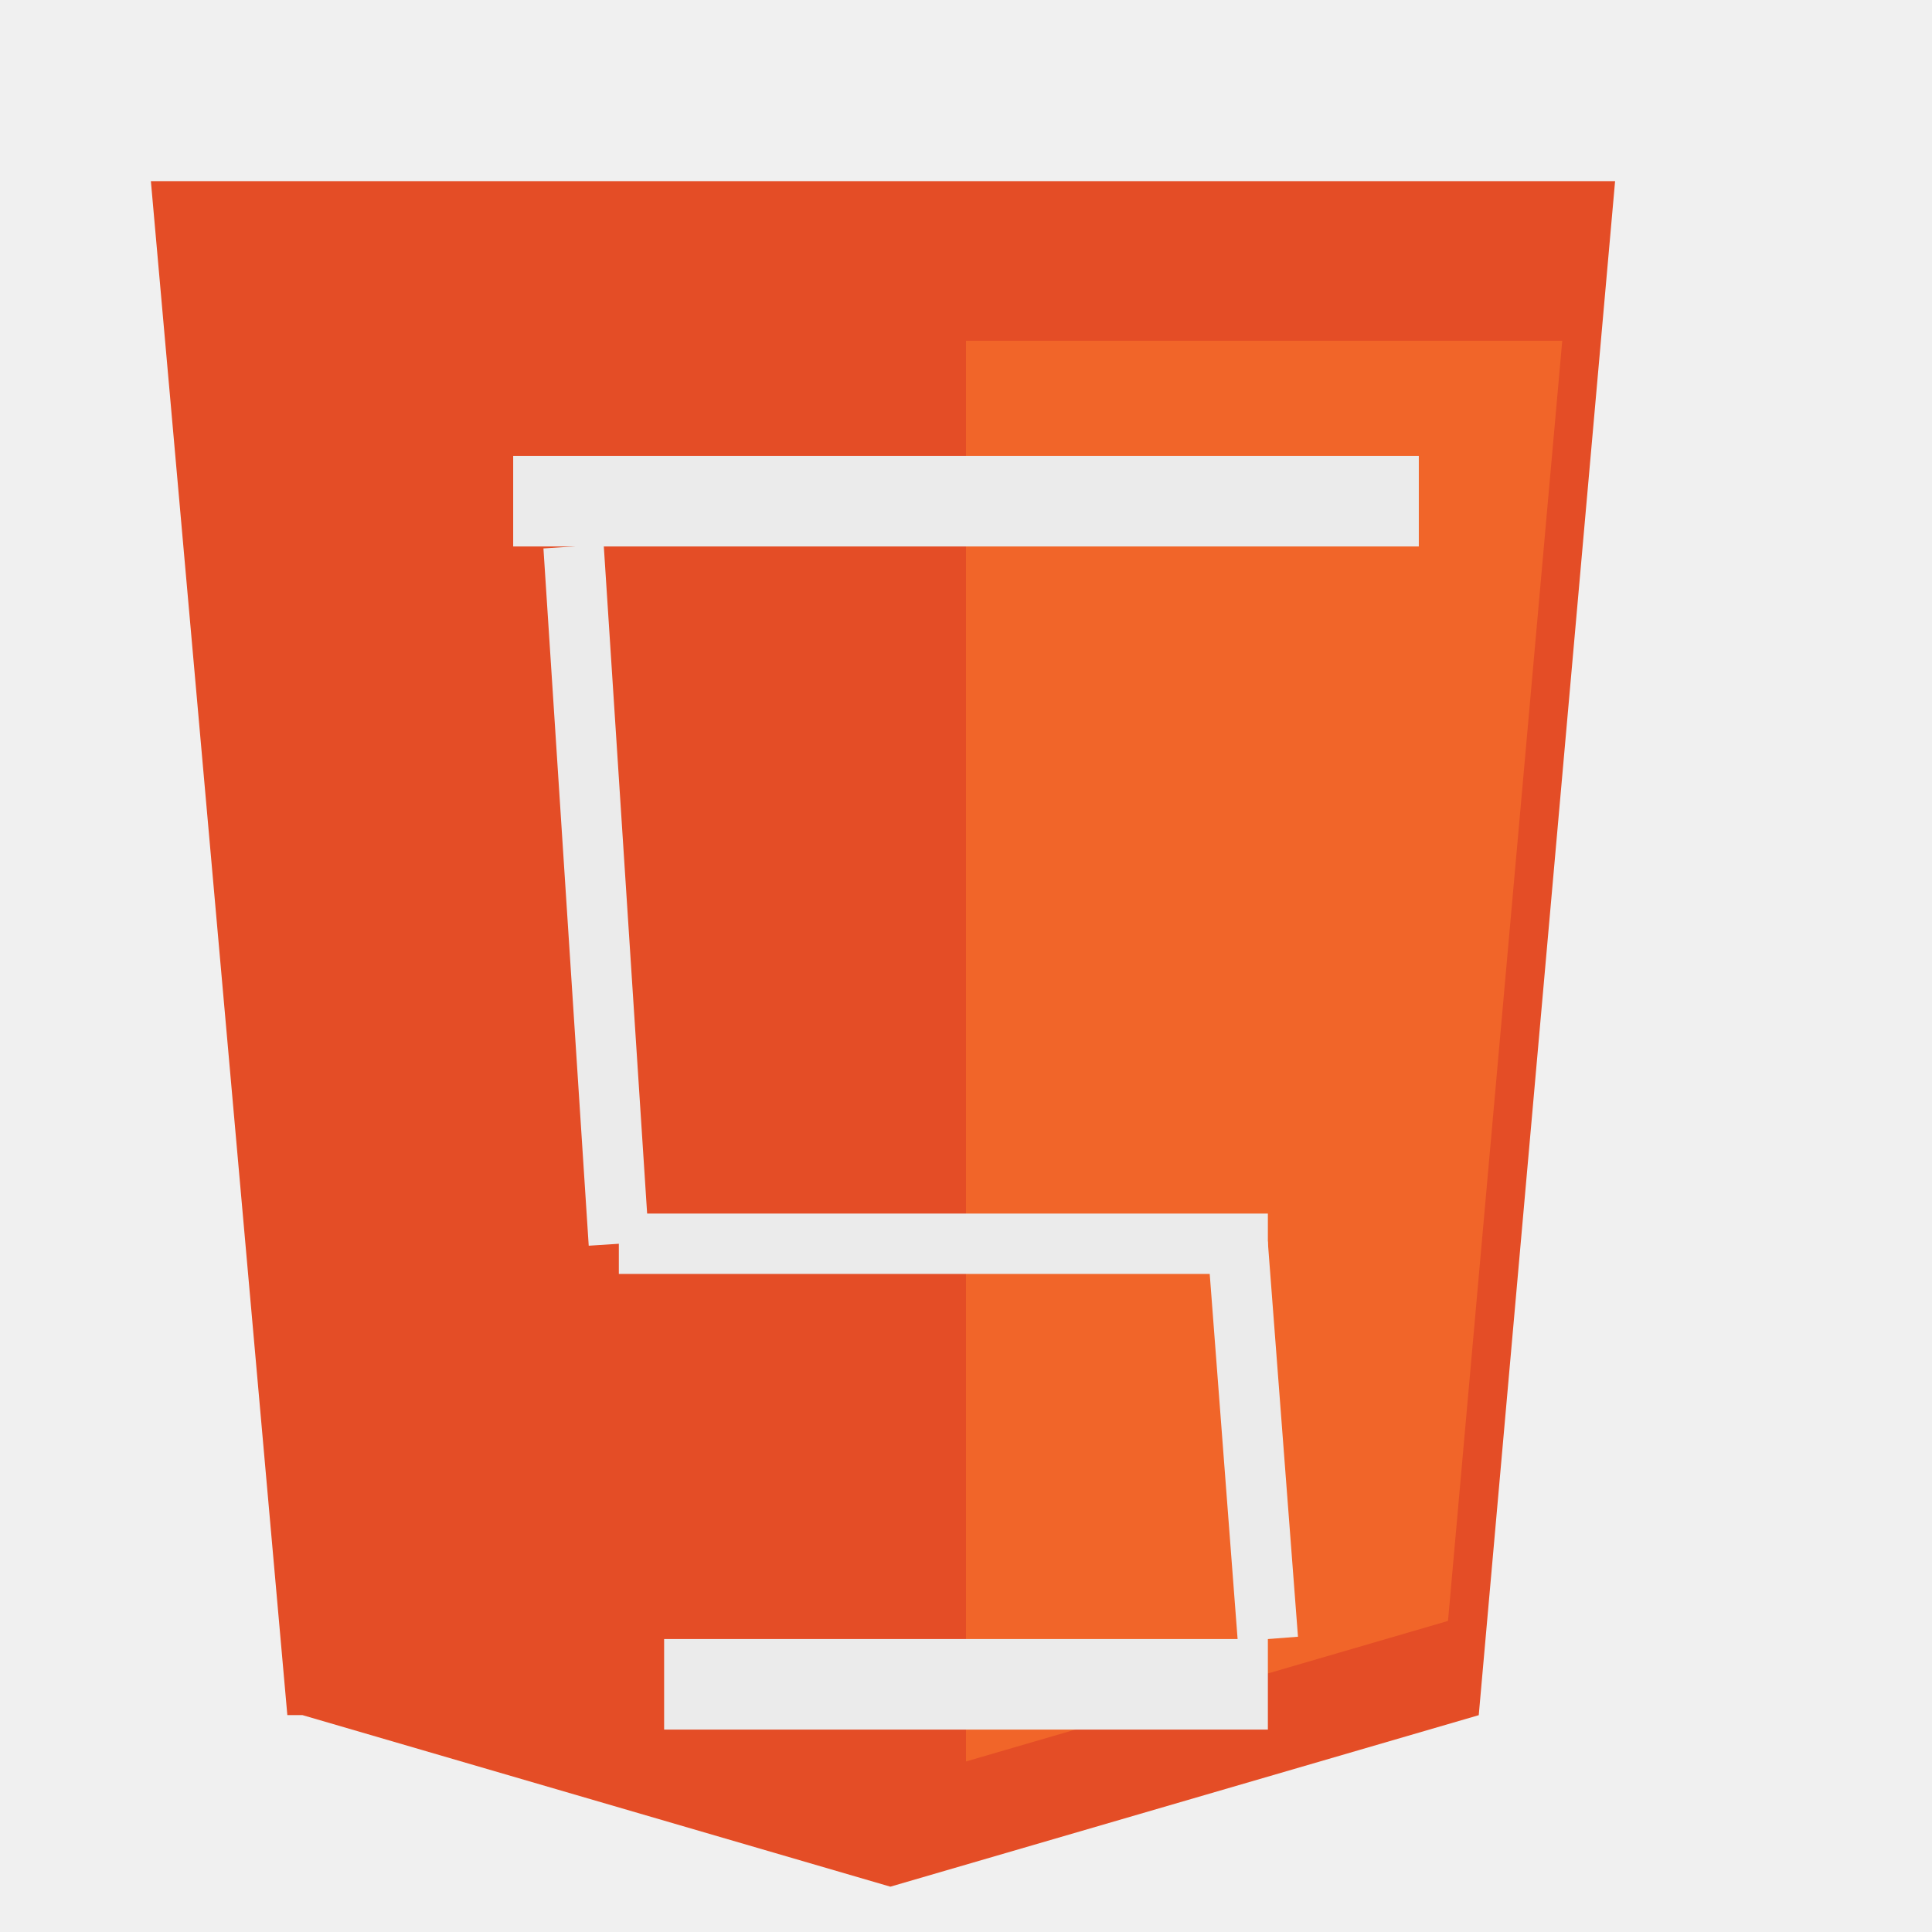
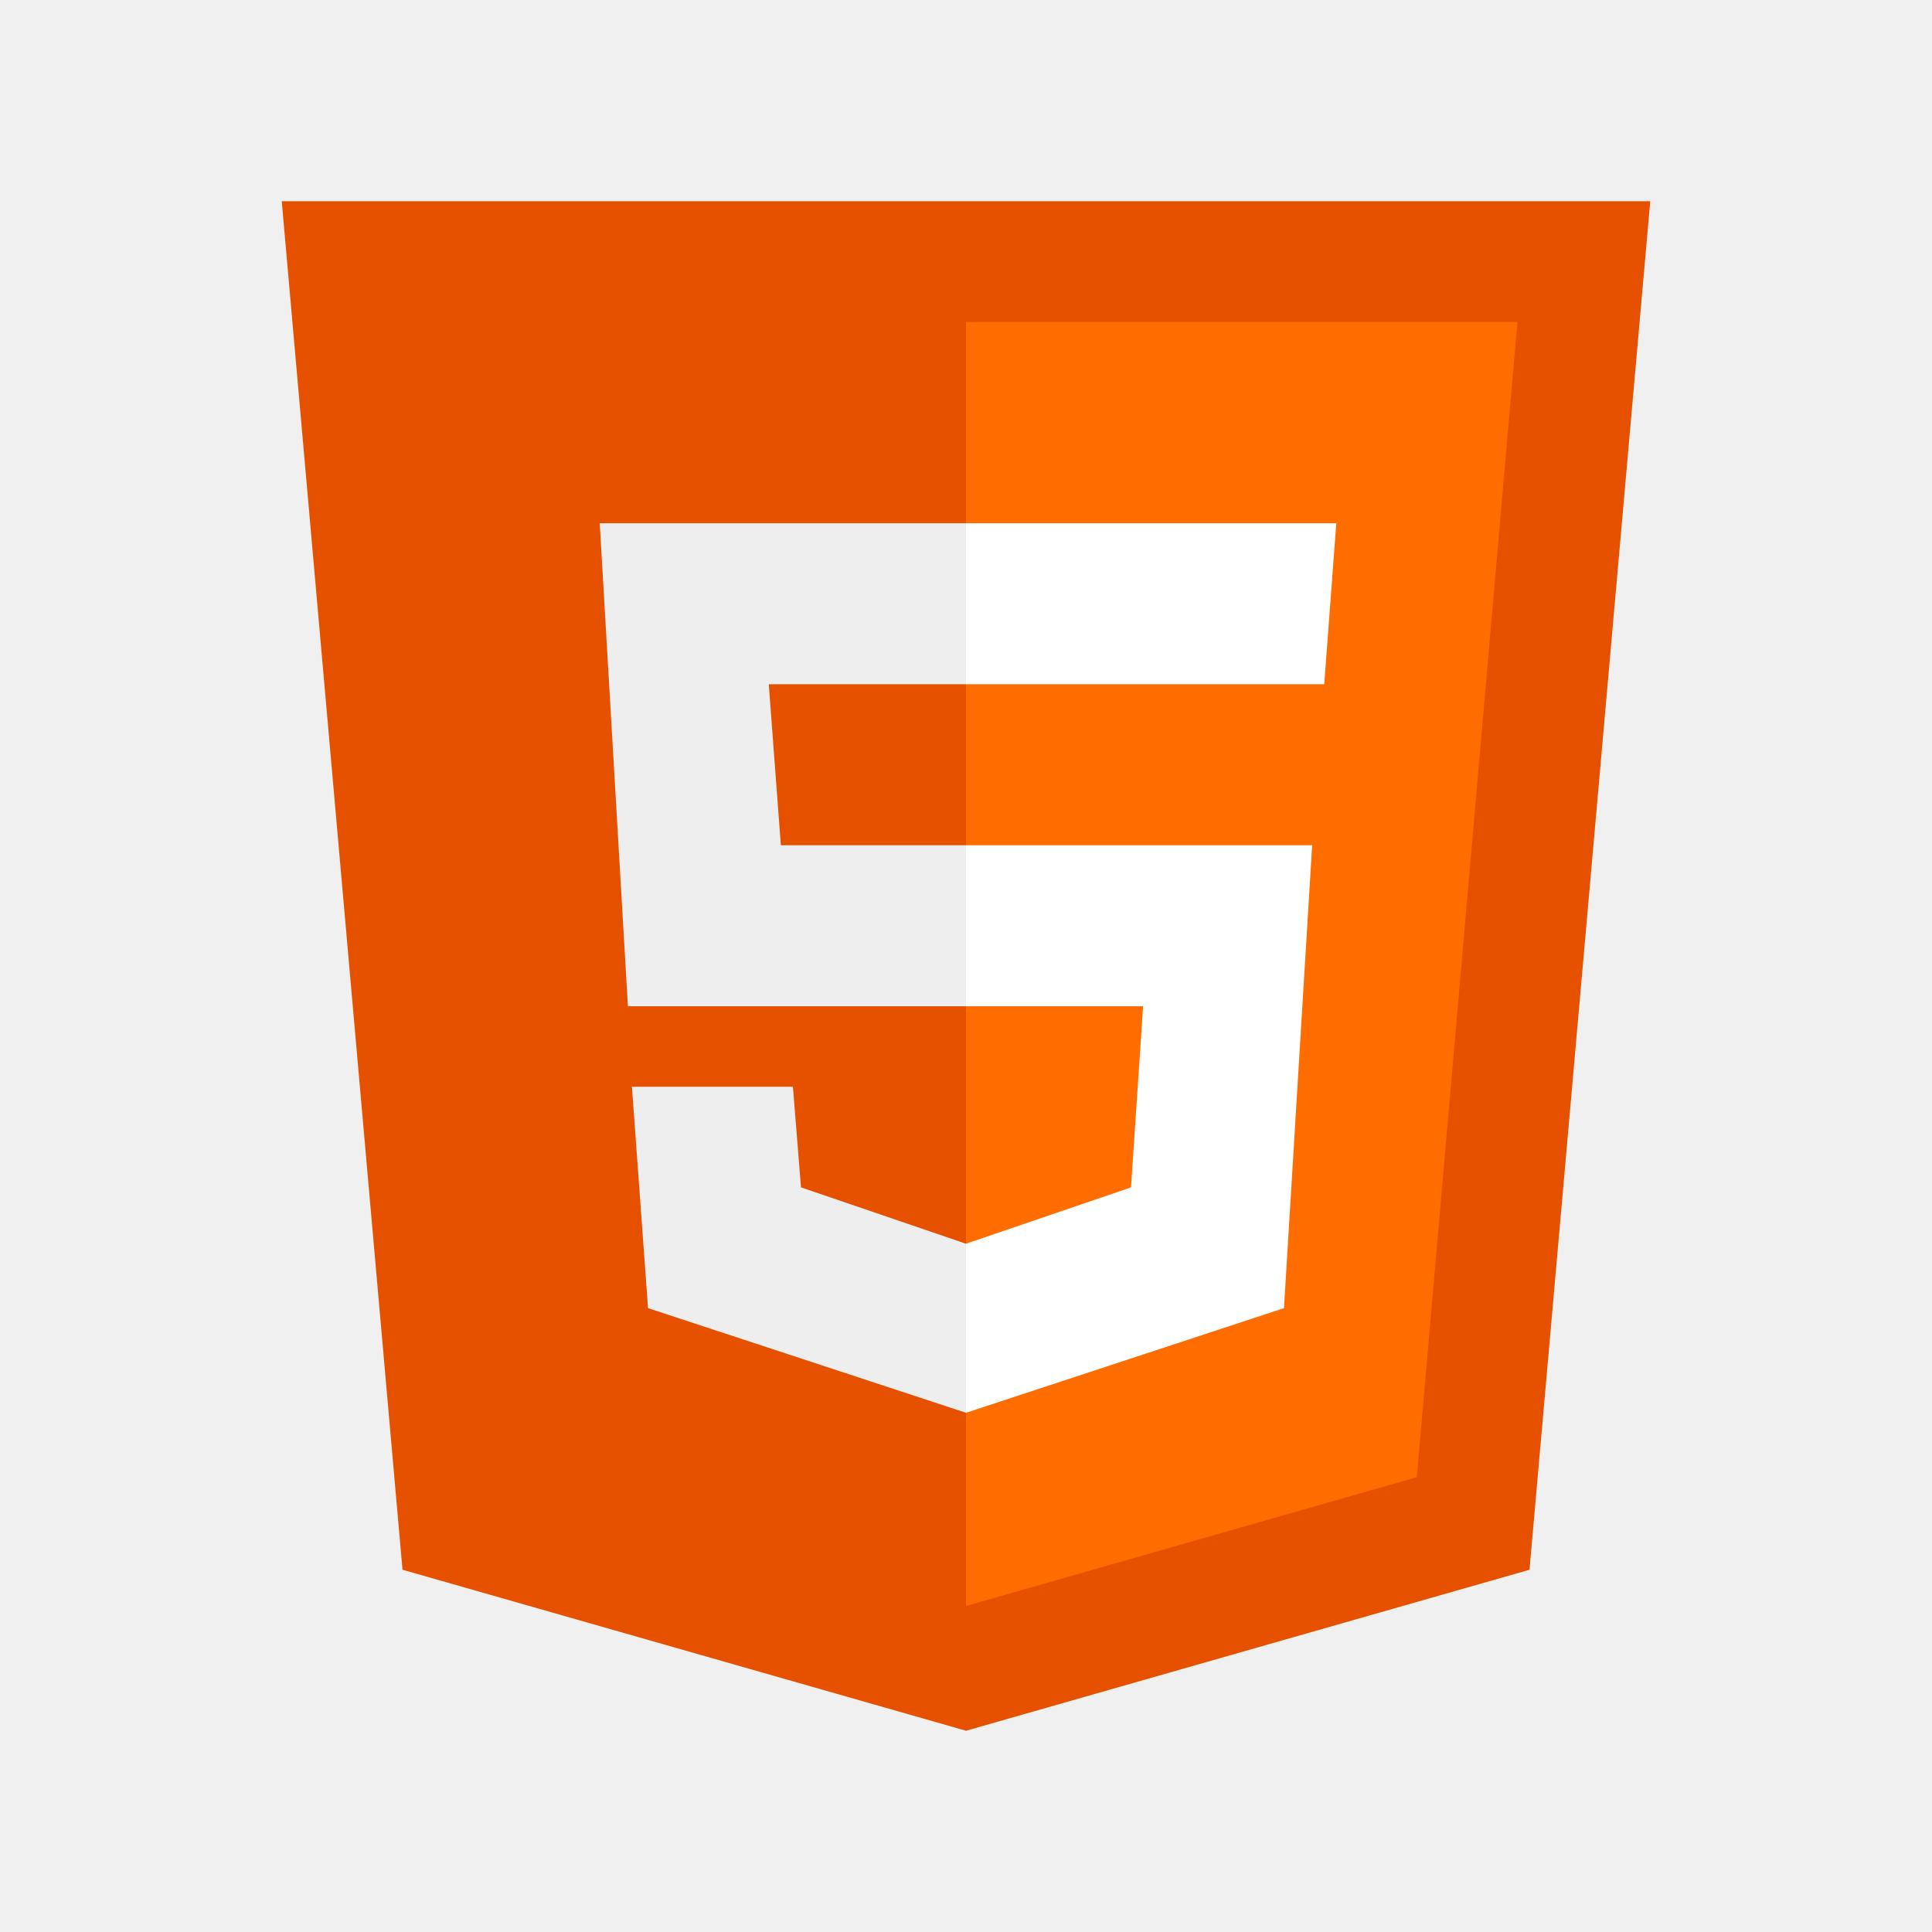
- <svg xmlns="http://www.w3.org/2000/svg" viewBox="0 0 128 128" width="128" height="128">
-   <path fill="#E44D26" d="M19.037 113.63l-9.041-101.628h97.008l-9.033 101.633-38.982 11.362-38.952-11.367z" />
-   <path fill="#F16529" d="M64 116.702l31.934-9.311 7.569-84.815H64v94.126z" />
-   <path fill="#EBEBEB" d="M34 30.205h60v6H34z" />
-   <path fill="#EBEBEB" d="M44 108.59h40v6H44z" />
-   <line x1="38" y1="36.205" x2="41" y2="82.402" fill="none" stroke="#EBEBEB" stroke-width="4" />
-   <line x1="82" y1="82.402" x2="84" y2="108.59" fill="none" stroke="#EBEBEB" stroke-width="4" />
-   <line x1="41" y1="82.402" x2="84" y2="82.402" fill="none" stroke="#EBEBEB" stroke-width="4" />
+ <svg xmlns="http://www.w3.org/2000/svg" x="0px" y="0px" width="48" height="48" viewBox="0 0 48 48">
+   <path fill="#E65100" d="M41,5H7l3,34l14,4l14-4L41,5L41,5z" />
+   <path fill="#FF6D00" d="M24 8L24 39.9 35.2 36.7 37.7 8z" />
+   <path fill="#FFF" d="M24,25v-4h8.6l-0.7,11.5L24,35.1v-4.2l4.1-1.4l0.3-4.5H24z M32.9,17l0.3-4H24v4H32.9z" />
+   <path fill="#EEE" d="M24,30.9v4.2l-7.9-2.6L15.7,27h4l0.2,2.5L24,30.9z M19.1,17H24v-4h-9.1l0.7,12H24v-4h-4.6L19.1,17z" />
</svg>
